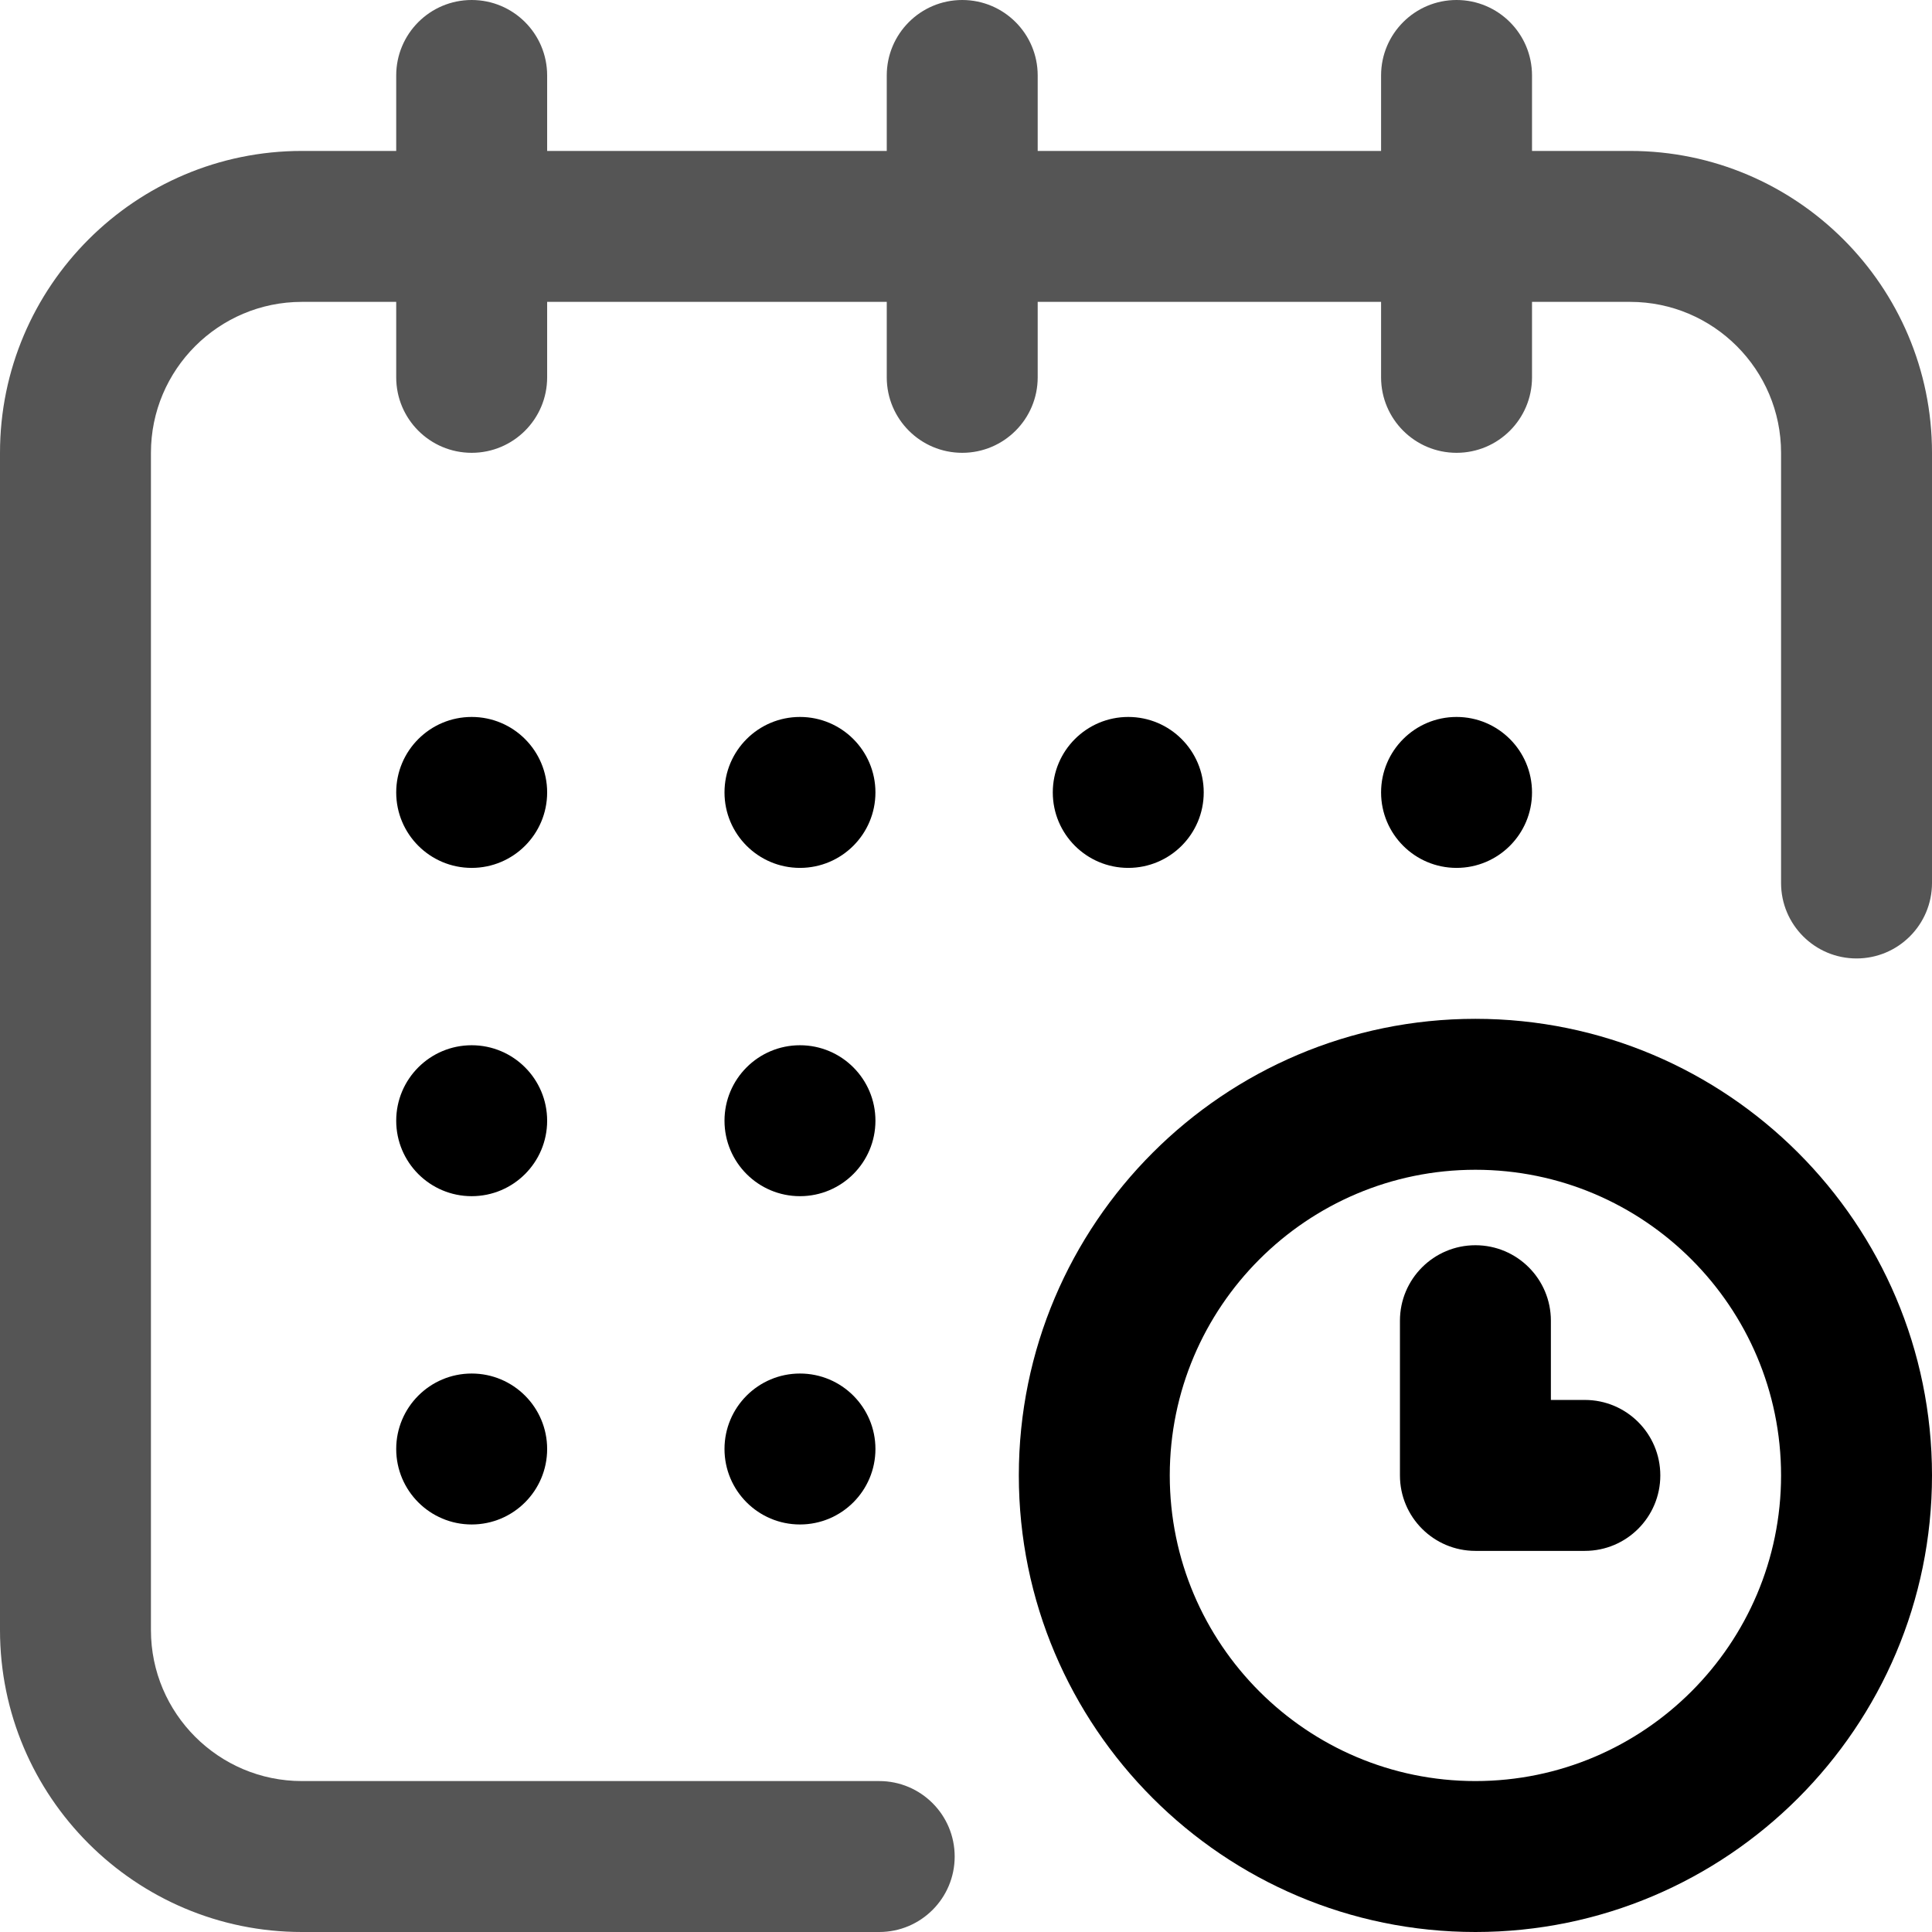
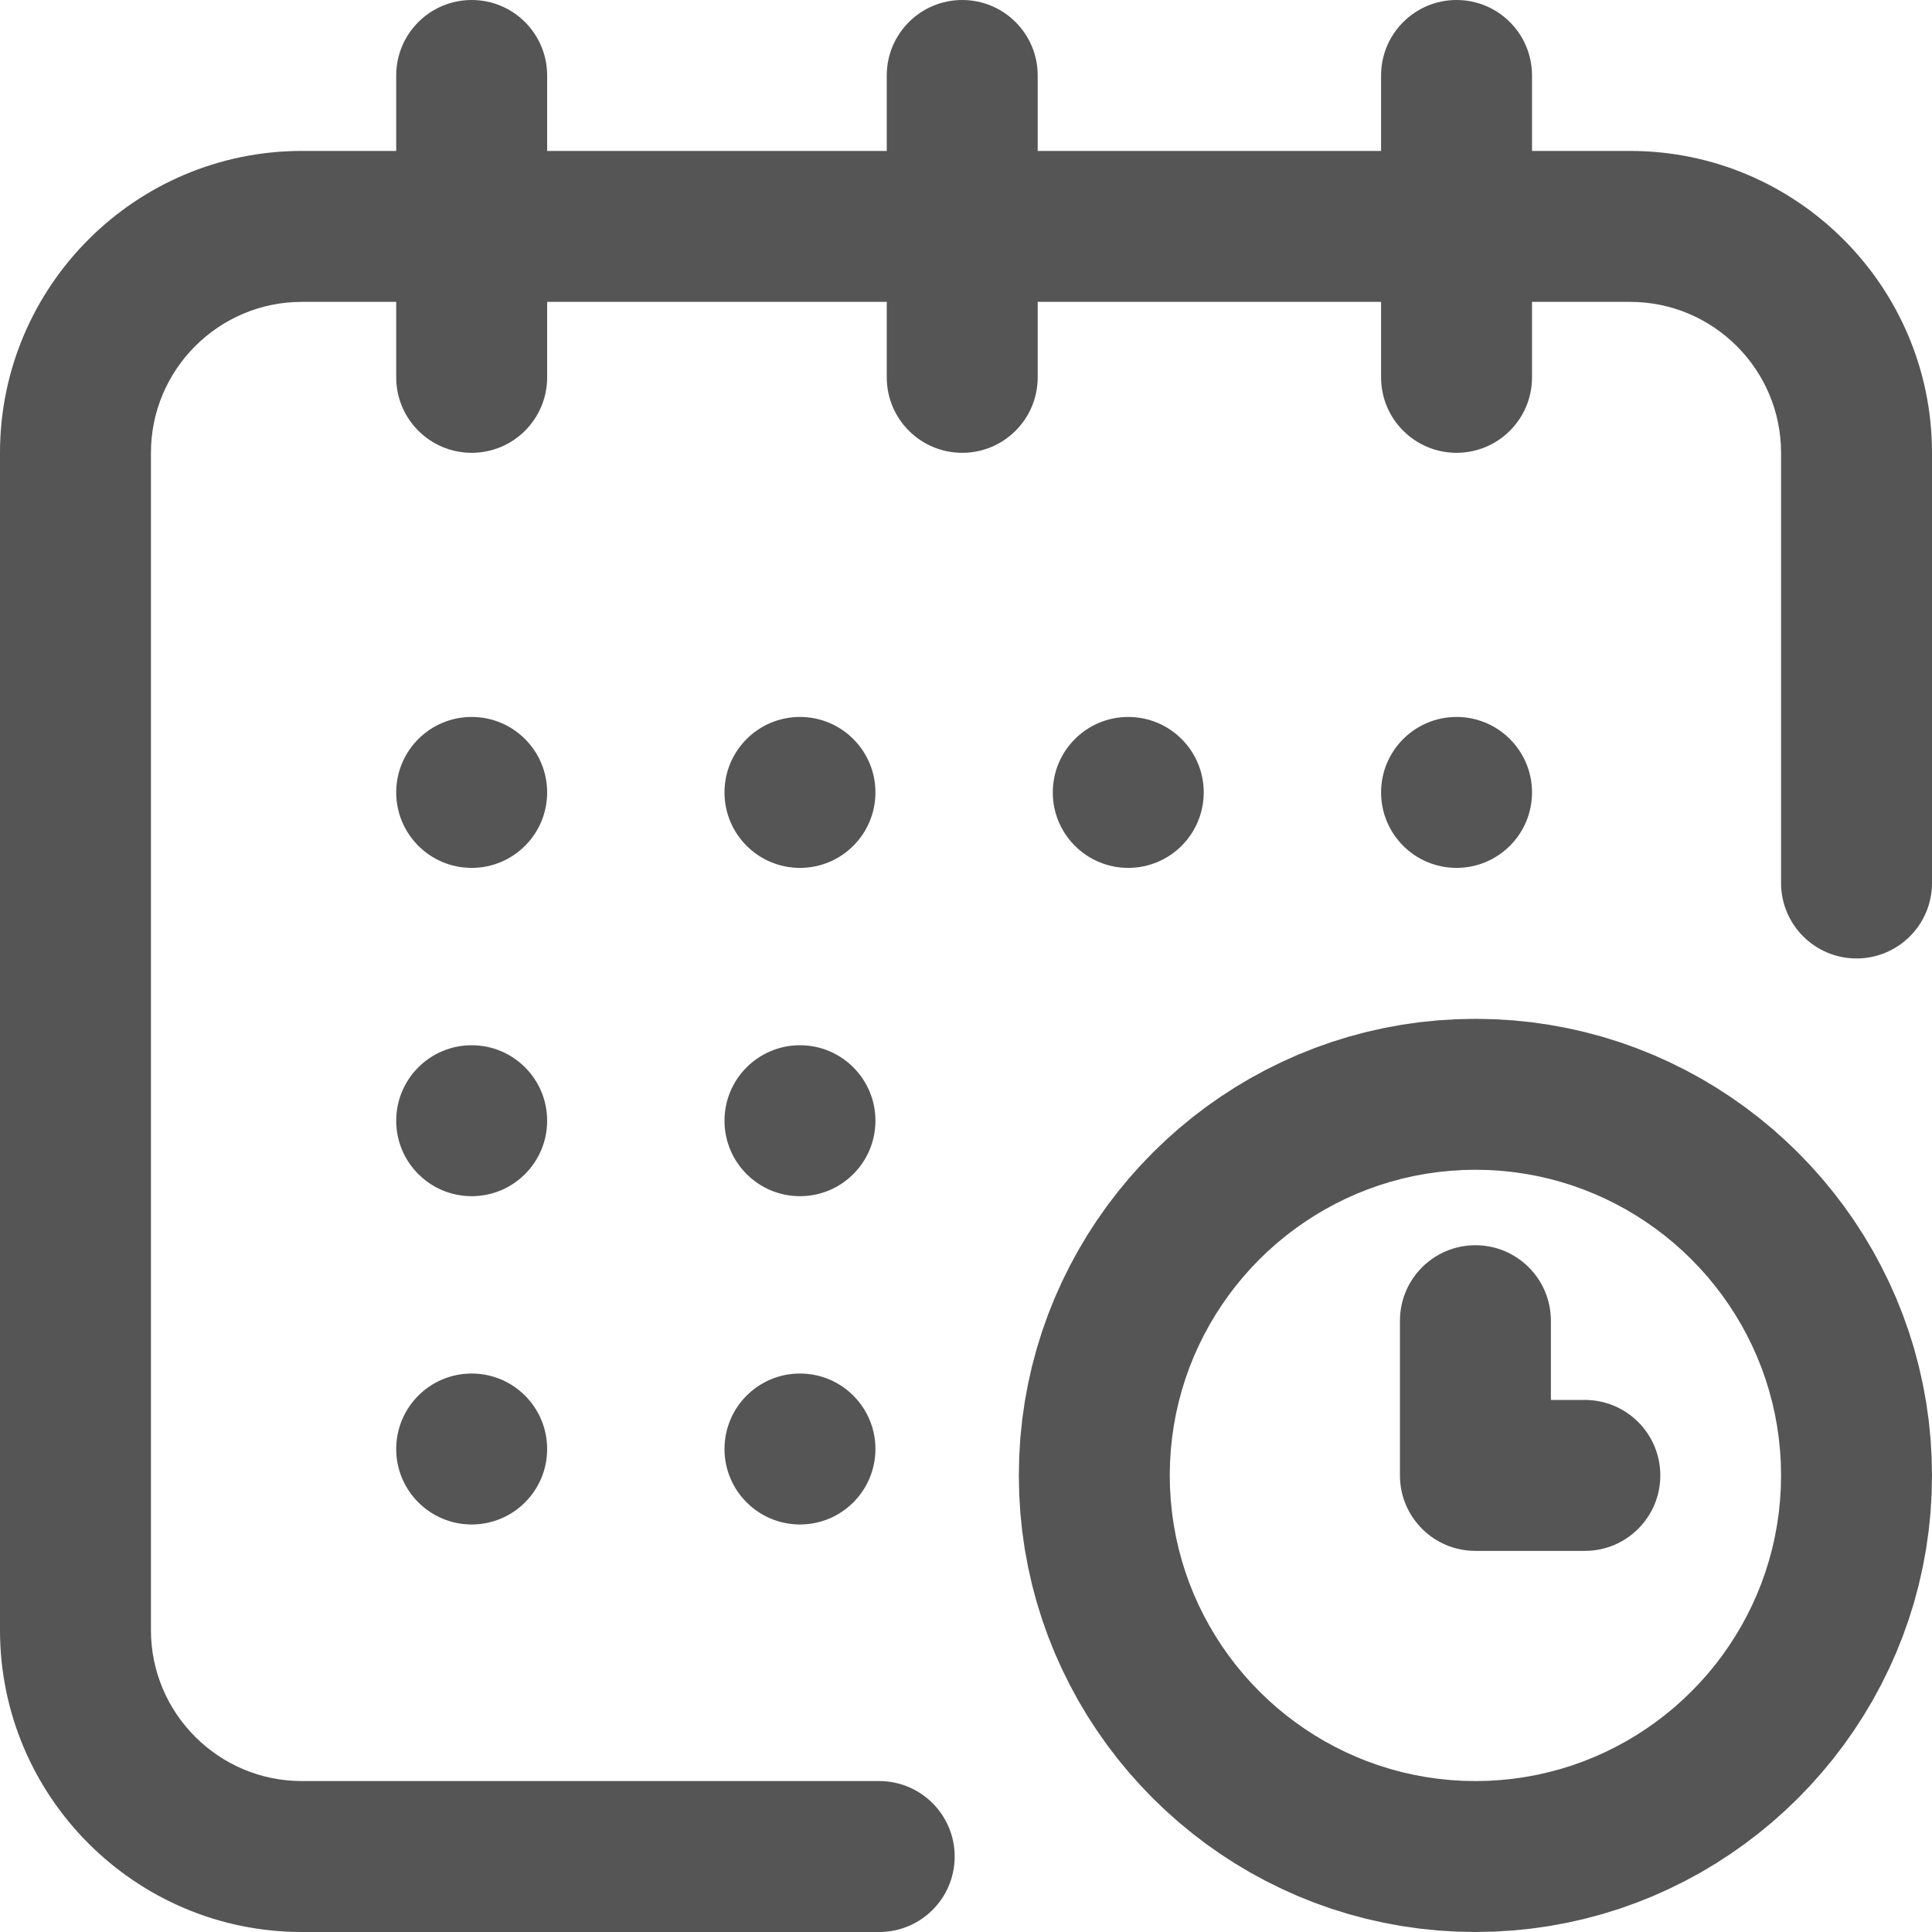
- <svg xmlns="http://www.w3.org/2000/svg" version="1.1" id="Capa_1" x="0px" y="0px" viewBox="0 0 512 512" style="enable-background:new 0 0 512 512;" xml:space="preserve">
+ <svg xmlns="http://www.w3.org/2000/svg" xmlns:xlink="http://www.w3.org/1999/xlink" version="1.1" preserveAspectRatio="xMidYMid meet" viewBox="0 0 640 640" width="640" height="640">
+   <defs>
+     <path d="M482.5 237.5C468.69 237.5 457.5 248.69 457.5 262.5C457.5 276.31 468.69 287.5 482.5 287.5C496.31 287.5 507.5 276.31 507.5 262.5C507.5 248.69 496.31 237.5 482.5 237.5Z" id="a3rn8bsSS" />
+     <path d="M507.5 50C507.5 35 507.5 26.67 507.5 25C507.5 11.19 496.31 0 482.5 0C468.69 0 457.5 11.19 457.5 25C457.5 26.67 457.5 35 457.5 50L343.75 50C343.75 35 343.75 26.67 343.75 25C343.75 11.19 332.56 0 318.75 0C304.94 0 293.75 11.19 293.75 25C293.75 26.67 293.75 35 293.75 50L181.25 50C181.25 35 181.25 26.67 181.25 25C181.25 11.19 170.06 0 156.25 0C142.44 0 131.25 11.19 131.25 25C131.25 26.67 131.25 35 131.25 50C112.5 50 102.08 50 100 50C44.86 50 0 94.86 0 150C0 189 0 501 0 540C0 595.14 44.86 640 100 640C119.13 640 272.13 640 291.25 640C305.06 640 316.25 628.81 316.25 615C316.25 601.19 305.06 590 291.25 590C272.13 590 119.13 590 100 590C72.43 590 50 567.57 50 540C50 501 50 189 50 150C50 122.43 72.43 100 100 100C102.08 100 112.5 100 131.25 100C131.25 115 131.25 123.33 131.25 125C131.25 138.81 142.44 150 156.25 150C170.06 150 181.25 138.81 181.25 125C181.25 123.33 181.25 115 181.25 100L293.75 100C293.75 115 293.75 123.33 293.75 125C293.75 138.81 304.94 150 318.75 150C332.56 150 343.75 138.81 343.75 125C343.75 123.33 343.75 115 343.75 100L457.5 100C457.5 115 457.5 123.33 457.5 125C457.5 138.81 468.69 150 482.5 150C496.31 150 507.5 138.81 507.5 125C507.5 123.33 507.5 115 507.5 100C527 100 537.83 100 540 100C567.57 100 590 122.43 590 150C590 164.25 590 278.25 590 292.5C590 306.31 601.19 317.5 615 317.5C628.81 317.5 640 306.31 640 292.5C640 278.25 640 164.25 640 150C640 94.86 595.14 50 540 50C535.67 50 524.83 50 507.5 50Z" id="a1M0Fa9IsV" />
+     <path d="M501.14 338L507.23 338.62L513.25 339.48L519.19 340.58L525.05 341.9L530.83 343.45L536.51 345.22L542.09 347.21L547.57 349.4L552.94 351.81L558.2 354.41L563.34 357.2L568.36 360.19L573.26 363.37L578.02 366.72L582.64 370.25L587.13 373.95L591.46 377.82L595.65 381.85L599.68 386.04L603.55 390.37L607.25 394.86L610.78 399.48L614.13 404.24L617.31 409.14L620.3 414.16L623.09 419.3L625.69 424.56L628.1 429.93L630.29 435.41L632.28 440.99L634.05 446.67L635.6 452.45L636.92 458.31L638.02 464.25L638.88 470.27L639.5 476.36L639.87 482.52L640 488.75L639.87 494.98L639.5 501.14L638.88 507.23L638.02 513.25L636.92 519.19L635.6 525.05L634.05 530.83L632.28 536.51L630.29 542.09L628.1 547.57L625.69 552.94L623.09 558.2L620.3 563.34L617.31 568.36L614.13 573.26L610.78 578.02L607.25 582.64L603.55 587.13L599.68 591.46L595.65 595.65L591.46 599.68L587.13 603.55L582.64 607.25L578.02 610.78L573.26 614.13L568.36 617.31L563.34 620.3L558.2 623.09L552.94 625.69L547.57 628.1L542.09 630.29L536.51 632.28L530.83 634.05L525.05 635.6L519.19 636.92L513.25 638.02L507.23 638.88L501.14 639.5L494.98 639.87L488.75 640L482.52 639.87L476.36 639.5L470.27 638.88L464.25 638.02L458.31 636.92L452.45 635.6L446.67 634.05L440.99 632.28L435.41 630.29L429.93 628.1L424.56 625.69L419.3 623.09L414.16 620.3L409.14 617.31L404.24 614.13L399.48 610.78L394.86 607.25L390.37 603.55L386.04 599.68L381.85 595.65L377.82 591.46L373.95 587.13L370.25 582.64L366.72 578.02L363.37 573.26L360.19 568.36L357.2 563.34L354.41 558.2L351.81 552.94L349.4 547.57L347.21 542.09L345.22 536.51L343.45 530.83L341.9 525.05L340.58 519.19L339.48 513.25L338.62 507.23L338 501.14L337.63 494.98L337.5 488.75L337.63 482.52L338 476.36L338.62 470.27L339.48 464.25L340.58 458.31L341.9 452.45L343.45 446.67L345.22 440.99L347.21 435.41L349.4 429.93L351.81 424.56L354.41 419.3L357.2 414.16L360.19 409.14L363.37 404.24L366.72 399.48L370.25 394.86L373.95 390.37L377.82 386.04L381.85 381.85L386.04 377.82L390.37 373.95L394.86 370.25L399.48 366.72L404.24 363.37L409.14 360.19L414.16 357.2L419.3 354.41L424.56 351.81L429.93 349.4L435.41 347.21L440.99 345.22L446.67 343.45L452.45 341.9L458.31 340.58L464.25 339.48L470.27 338.62L476.36 338L482.52 337.63L488.75 337.5L494.98 337.63L501.14 338ZM480.46 387.84L476.38 388.25L472.35 388.83L468.37 389.56L464.45 390.45L460.58 391.49L456.78 392.67L453.05 394L449.38 395.47L445.78 397.08L442.26 398.82L438.82 400.69L435.46 402.69L432.18 404.82L428.99 407.06L425.9 409.42L422.89 411.9L419.99 414.49L417.19 417.19L414.49 419.99L411.9 422.89L409.42 425.9L407.06 428.99L404.82 432.18L402.69 435.46L400.69 438.82L398.82 442.26L397.08 445.78L395.47 449.38L394 453.04L392.67 456.78L391.49 460.58L390.45 464.45L389.56 468.37L388.83 472.35L388.25 476.38L387.84 480.46L387.58 484.58L387.5 488.75L387.58 492.92L387.84 497.04L388.25 501.12L388.83 505.15L389.56 509.13L390.45 513.05L391.49 516.92L392.67 520.72L394 524.46L395.47 528.12L397.08 531.72L398.82 535.24L400.69 538.68L402.69 542.04L404.82 545.32L407.06 548.51L409.42 551.6L411.9 554.61L414.49 557.51L417.19 560.31L419.99 563.01L422.89 565.6L425.9 568.08L428.99 570.44L432.18 572.68L435.46 574.81L438.82 576.81L442.26 578.68L445.78 580.42L449.38 582.03L453.05 583.5L456.78 584.83L460.58 586.01L464.45 587.05L468.37 587.94L472.35 588.67L476.38 589.25L480.46 589.66L484.58 589.92L488.75 590L492.92 589.92L497.04 589.66L501.12 589.25L505.15 588.67L509.13 587.94L513.05 587.05L516.92 586.01L520.72 584.83L524.45 583.5L528.12 582.03L531.72 580.42L535.24 578.68L538.68 576.81L542.04 574.81L545.32 572.68L548.51 570.44L551.6 568.08L554.61 565.6L557.51 563.01L560.31 560.31L563.01 557.51L565.6 554.61L568.08 551.6L570.44 548.51L572.68 545.32L574.81 542.04L576.81 538.68L578.68 535.24L580.42 531.72L582.03 528.12L583.5 524.46L584.83 520.72L586.01 516.92L587.05 513.05L587.94 509.13L588.67 505.15L589.25 501.12L589.66 497.04L589.92 492.92L590 488.75L589.92 484.58L589.66 480.46L589.25 476.38L588.67 472.35L587.94 468.37L587.05 464.45L586.01 460.58L584.83 456.78L583.5 453.04L582.03 449.38L580.42 445.78L578.68 442.26L576.81 438.82L574.81 435.46L572.68 432.18L570.44 428.99L568.08 425.9L565.6 422.89L563.01 419.99L560.31 417.19L557.51 414.49L554.61 411.9L551.6 409.42L548.51 407.06L545.32 404.82L542.04 402.69L538.68 400.69L535.24 398.82L531.72 397.08L528.12 395.47L524.45 394L520.72 392.67L516.92 391.49L513.05 390.45L509.13 389.56L505.15 388.83L501.12 388.25L497.04 387.84L492.92 387.58L488.75 387.5L484.58 387.58L480.46 387.84Z" id="a9HBTNbfE" />
+     <path d="M513.75 463.75C513.75 448 513.75 439.25 513.75 437.5C513.75 423.69 502.56 412.5 488.75 412.5C474.94 412.5 463.75 423.69 463.75 437.5C463.75 442.63 463.75 483.63 463.75 488.75C463.75 502.56 474.94 513.75 488.75 513.75C492.38 513.75 521.38 513.75 525 513.75C538.81 513.75 550 502.56 550 488.75C550 474.94 538.81 463.75 525 463.75C523.5 463.75 519.75 463.75 513.75 463.75Z" id="b2y2liBkB" />
+     <path d="M373.75 237.5C359.94 237.5 348.75 248.69 348.75 262.5C348.75 276.31 359.94 287.5 373.75 287.5C387.56 287.5 398.75 276.31 398.75 262.5C398.75 248.69 387.56 237.5 373.75 237.5Z" id="ac0l5VcXU" />
+     <path d="M265 346.25C251.19 346.25 240 357.44 240 371.25C240 385.06 251.19 396.25 265 396.25C278.81 396.25 290 385.06 290 371.25C290 357.44 278.81 346.25 265 346.25Z" id="c2vKXnAT1f" />
+     <path d="M156.25 237.5C142.44 237.5 131.25 248.69 131.25 262.5C131.25 276.31 142.44 287.5 156.25 287.5C170.06 287.5 181.25 276.31 181.25 262.5C181.25 248.69 170.06 237.5 156.25 237.5Z" id="bBeCEU7g2" />
+     <path d="M156.25 346.25C142.44 346.25 131.25 357.44 131.25 371.25C131.25 385.06 142.44 396.25 156.25 396.25C170.06 396.25 181.25 385.06 181.25 371.25C181.25 357.44 170.06 346.25 156.25 346.25Z" id="dxdEqAjm" />
+     <path d="M156.25 455C142.44 455 131.25 466.19 131.25 480C131.25 493.81 142.44 505 156.25 505C170.06 505 181.25 493.81 181.25 480C181.25 466.19 170.06 455 156.25 455Z" id="caCbqUvnG" />
+     <path d="M265 455C251.19 455 240 466.19 240 480C240 493.81 251.19 505 265 505C278.81 505 290 493.81 290 480C290 466.19 278.81 455 265 455Z" id="b1M8y5thMK" />
+     <path d="M265 237.5C251.19 237.5 240 248.69 240 262.5C240 276.31 251.19 287.5 265 287.5C278.81 287.5 290 276.31 290 262.5C290 248.69 278.81 237.5 265 237.5Z" id="a39WRdYHls" />
+   </defs>
  <g>
    <g>
      <g>
-         <circle cx="386" cy="210" r="20" />
-         <path style="fill: #555555" d="M432,40h-26V20c0-11.046-8.954-20-20-20c-11.046,0-20,8.954-20,20v20h-91V20c0-11.046-8.954-20-20-20     c-11.046,0-20,8.954-20,20v20h-90V20c0-11.046-8.954-20-20-20s-20,8.954-20,20v20H80C35.888,40,0,75.888,0,120v312     c0,44.112,35.888,80,80,80h153c11.046,0,20-8.954,20-20c0-11.046-8.954-20-20-20H80c-22.056,0-40-17.944-40-40V120     c0-22.056,17.944-40,40-40h25v20c0,11.046,8.954,20,20,20s20-8.954,20-20V80h90v20c0,11.046,8.954,20,20,20s20-8.954,20-20V80h91     v20c0,11.046,8.954,20,20,20c11.046,0,20-8.954,20-20V80h26c22.056,0,40,17.944,40,40v114c0,11.046,8.954,20,20,20     c11.046,0,20-8.954,20-20V120C512,75.888,476.112,40,432,40z" />
-         <path d="M391,270c-66.72,0-121,54.28-121,121s54.28,121,121,121s121-54.28,121-121S457.72,270,391,270z M391,472     c-44.663,0-81-36.336-81-81s36.337-81,81-81c44.663,0,81,36.336,81,81S435.663,472,391,472z" />
-         <path d="M420,371h-9v-21c0-11.046-8.954-20-20-20c-11.046,0-20,8.954-20,20v41c0,11.046,8.954,20,20,20h29     c11.046,0,20-8.954,20-20C440,379.954,431.046,371,420,371z" />
-         <circle cx="299" cy="210" r="20" />
-         <circle cx="212" cy="297" r="20" />
-         <circle cx="125" cy="210" r="20" />
-         <circle cx="125" cy="297" r="20" />
-         <circle cx="125" cy="384" r="20" />
-         <circle cx="212" cy="384" r="20" />
-         <circle cx="212" cy="210" r="20" />
+         <use xlink:href="#a3rn8bsSS" opacity="1" fill="#555555" fill-opacity="1" />
+         <g>
+           <use xlink:href="#a3rn8bsSS" opacity="1" fill-opacity="0" stroke="#000000" stroke-width="1" stroke-opacity="0" />
+         </g>
+       </g>
+       <g>
+         <use xlink:href="#a1M0Fa9IsV" opacity="1" fill="#555555" fill-opacity="1" />
+         <g>
+           <use xlink:href="#a1M0Fa9IsV" opacity="1" fill-opacity="0" stroke="#000000" stroke-width="1" stroke-opacity="0" />
+         </g>
+       </g>
+       <g>
+         <use xlink:href="#a9HBTNbfE" opacity="1" fill="#555555" fill-opacity="1" />
+         <g>
+           <use xlink:href="#a9HBTNbfE" opacity="1" fill-opacity="0" stroke="#000000" stroke-width="1" stroke-opacity="0" />
+         </g>
+       </g>
+       <g>
+         <use xlink:href="#b2y2liBkB" opacity="1" fill="#555555" fill-opacity="1" />
+         <g>
+           <use xlink:href="#b2y2liBkB" opacity="1" fill-opacity="0" stroke="#000000" stroke-width="1" stroke-opacity="0" />
+         </g>
+       </g>
+       <g>
+         <use xlink:href="#ac0l5VcXU" opacity="1" fill="#555555" fill-opacity="1" />
+         <g>
+           <use xlink:href="#ac0l5VcXU" opacity="1" fill-opacity="0" stroke="#000000" stroke-width="1" stroke-opacity="0" />
+         </g>
+       </g>
+       <g>
+         <use xlink:href="#c2vKXnAT1f" opacity="1" fill="#555555" fill-opacity="1" />
+         <g>
+           <use xlink:href="#c2vKXnAT1f" opacity="1" fill-opacity="0" stroke="#000000" stroke-width="1" stroke-opacity="0" />
+         </g>
+       </g>
+       <g>
+         <use xlink:href="#bBeCEU7g2" opacity="1" fill="#555555" fill-opacity="1" />
+         <g>
+           <use xlink:href="#bBeCEU7g2" opacity="1" fill-opacity="0" stroke="#000000" stroke-width="1" stroke-opacity="0" />
+         </g>
+       </g>
+       <g>
+         <use xlink:href="#dxdEqAjm" opacity="1" fill="#555555" fill-opacity="1" />
+         <g>
+           <use xlink:href="#dxdEqAjm" opacity="1" fill-opacity="0" stroke="#000000" stroke-width="1" stroke-opacity="0" />
+         </g>
+       </g>
+       <g>
+         <use xlink:href="#caCbqUvnG" opacity="1" fill="#555555" fill-opacity="1" />
+         <g>
+           <use xlink:href="#caCbqUvnG" opacity="1" fill-opacity="0" stroke="#000000" stroke-width="1" stroke-opacity="0" />
+         </g>
+       </g>
+       <g>
+         <use xlink:href="#b1M8y5thMK" opacity="1" fill="#555555" fill-opacity="1" />
+         <g>
+           <use xlink:href="#b1M8y5thMK" opacity="1" fill-opacity="0" stroke="#000000" stroke-width="1" stroke-opacity="0" />
+         </g>
+       </g>
+       <g>
+         <use xlink:href="#a39WRdYHls" opacity="1" fill="#555555" fill-opacity="1" />
+         <g>
+           <use xlink:href="#a39WRdYHls" opacity="1" fill-opacity="0" stroke="#000000" stroke-width="1" stroke-opacity="0" />
+         </g>
      </g>
    </g>
  </g>
-   <g>
- </g>
-   <g>
- </g>
-   <g>
- </g>
-   <g>
- </g>
-   <g>
- </g>
-   <g>
- </g>
-   <g>
- </g>
-   <g>
- </g>
-   <g>
- </g>
-   <g>
- </g>
-   <g>
- </g>
-   <g>
- </g>
-   <g>
- </g>
-   <g>
- </g>
-   <g>
- </g>
</svg>
